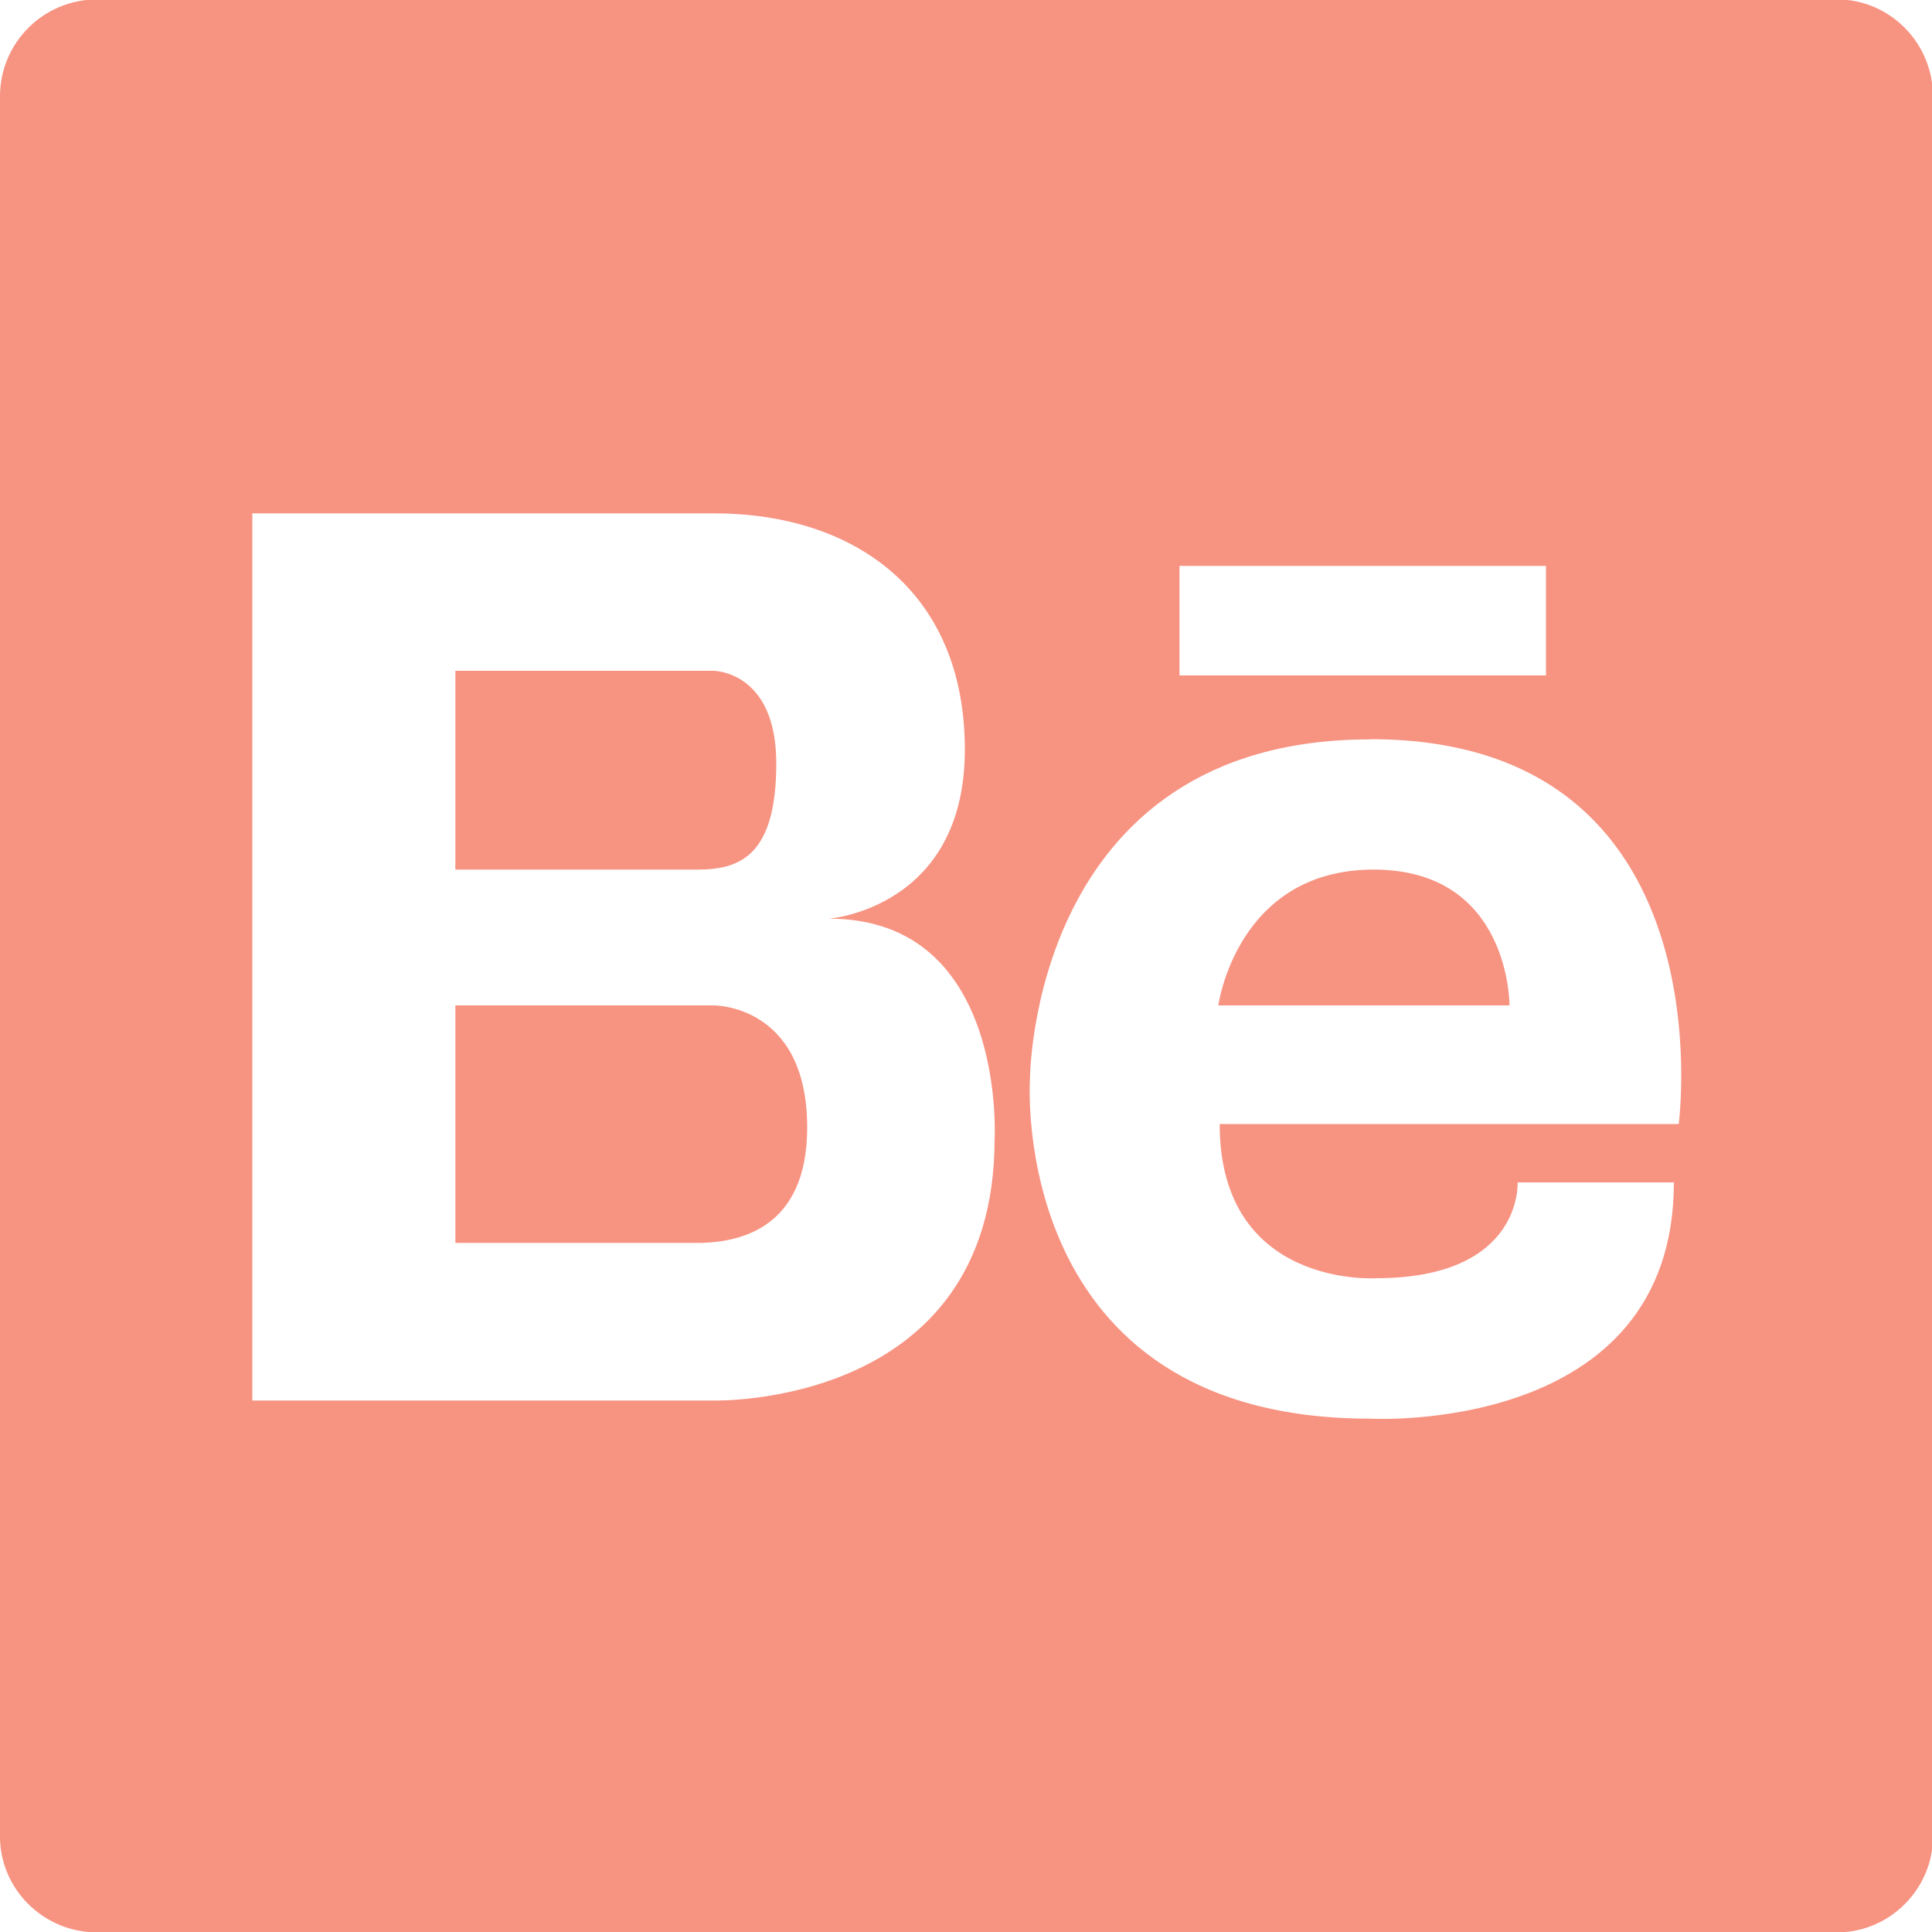
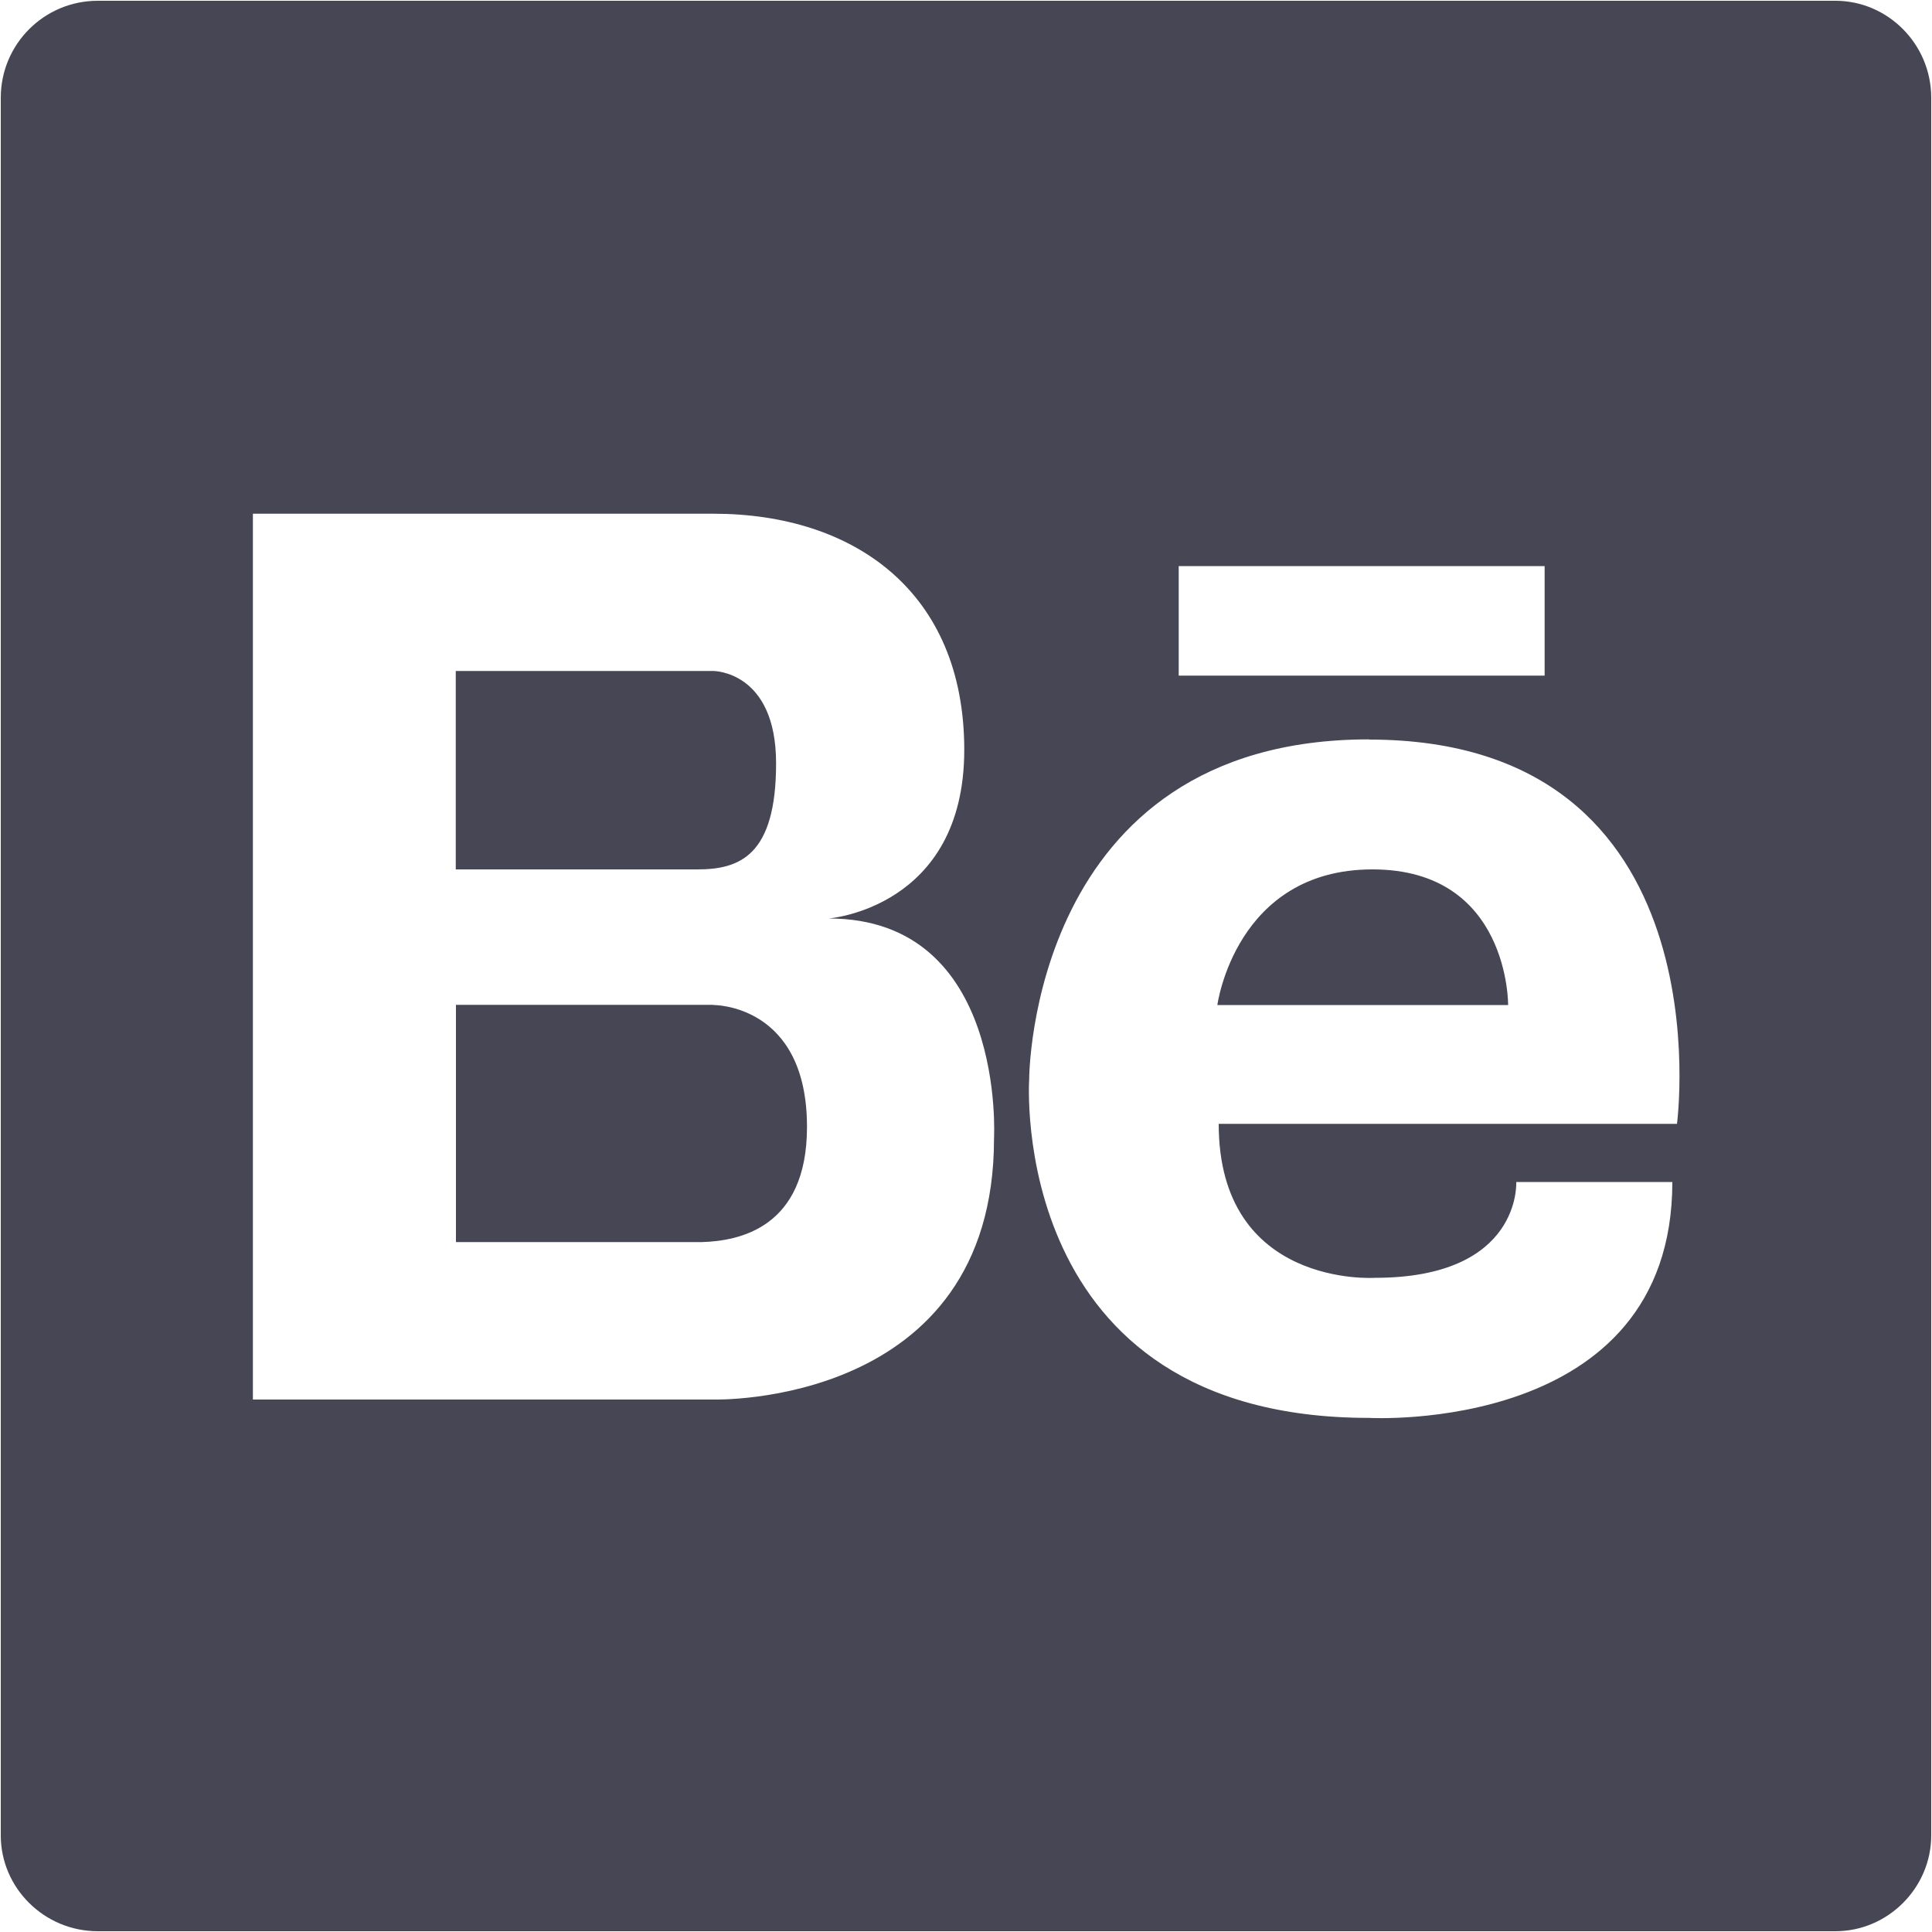
<svg xmlns="http://www.w3.org/2000/svg" width="10" height="10">
  <g>
    <rect fill="none" id="canvas_background" height="12" width="12" y="-1" x="-1" />
  </g>
  <g>
-     <path stroke="null" id="svg_2" fill-rule="evenodd" fill="#f79381" d="m0.502,-0.003l9.007,0c0.272,0 0.496,0.225 0.496,0.502l0,9.007c0,0.272 -0.225,0.496 -0.496,0.496l-9.007,0c-0.278,0 -0.502,-0.225 -0.502,-0.496l0,-9.007c0,-0.278 0.225,-0.502 0.502,-0.502l0,0zm4.492,3.883c0,-0.821 -0.573,-1.223 -1.3,-1.223l-1.336,0l-0.041,0l-1.011,0l0,4.592l1.011,0l0.041,0l1.336,0c0,0 1.454,0.041 1.454,-1.353c0,0 0.065,-1.141 -0.857,-1.141c-0,0 0.703,-0.053 0.703,-0.875l0,0zm1.111,-0.384l1.897,0l0,-0.567l-1.897,0l0,0.567zm0.987,0.331c-1.761,0 -1.761,1.761 -1.761,1.761s-0.118,1.755 1.761,1.755c0,0 1.572,0.089 1.572,-1.223l-0.809,0c0,0 0.029,0.496 -0.733,0.496c0,0 -0.809,0.053 -0.809,-0.798l2.376,0c0,0 0.266,-1.992 -1.596,-1.992l0,0zm-0.786,1.377c0,0 0.095,-0.703 0.804,-0.703s0.703,0.703 0.703,0.703l-1.507,0zm-3.948,-1.732l1.164,0l0.171,0c0,0 0.325,0 0.325,0.479c0,0.479 -0.189,0.55 -0.408,0.55l-1.253,0l0,-1.028l0,0zm1.336,1.732c0,0 0.484,-0.006 0.484,0.632c0,0.526 -0.354,0.591 -0.544,0.597c-0.041,0 -0.071,0 -0.095,0l-1.182,0l0,-1.229l1.336,0z" clip-rule="evenodd" />
+     <path stroke="null" id="svg_2" fill-rule="evenodd" fill="#464655" d="m0.506,0.004l8.994,0c0.271,0 0.496,0.224 0.496,0.502l0,8.994c0,0.271 -0.224,0.496 -0.496,0.496l-8.994,0c-0.277,0 -0.502,-0.224 -0.502,-0.496l0,-8.994c0,-0.277 0.224,-0.502 0.502,-0.502l0,0zm4.485,3.877c0,-0.82 -0.573,-1.222 -1.298,-1.222l-1.334,0l-0.041,0l-1.009,0l0,4.585l1.009,0l0.041,0l1.334,0c0,0 1.452,0.041 1.452,-1.351c0,0 0.065,-1.139 -0.856,-1.139c-0,0 0.702,-0.053 0.702,-0.873l0,0zm1.11,-0.384l1.894,0l0,-0.567l-1.894,0l0,0.567zm0.985,0.33c-1.759,0 -1.759,1.759 -1.759,1.759s-0.118,1.753 1.759,1.753c0,0 1.57,0.089 1.57,-1.221l-0.808,0c0,0 0.029,0.496 -0.732,0.496c0,0 -0.808,0.053 -0.808,-0.797l2.372,0c0,0 0.265,-1.989 -1.594,-1.989l0,0zm-0.785,1.375c0,0 0.094,-0.702 0.803,-0.702s0.702,0.702 0.702,0.702l-1.505,0zm-3.942,-1.729l1.163,0l0.171,0c0,0 0.324,0 0.324,0.478c0,0.478 -0.189,0.549 -0.407,0.549l-1.251,0l0,-1.027l0,0zm1.334,1.729c0,0 0.484,-0.006 0.484,0.631c0,0.525 -0.354,0.59 -0.543,0.596c-0.041,0 -0.071,0 -0.094,0l-1.18,0l0,-1.228l1.334,0z" clip-rule="evenodd" />
  </g>
</svg>
